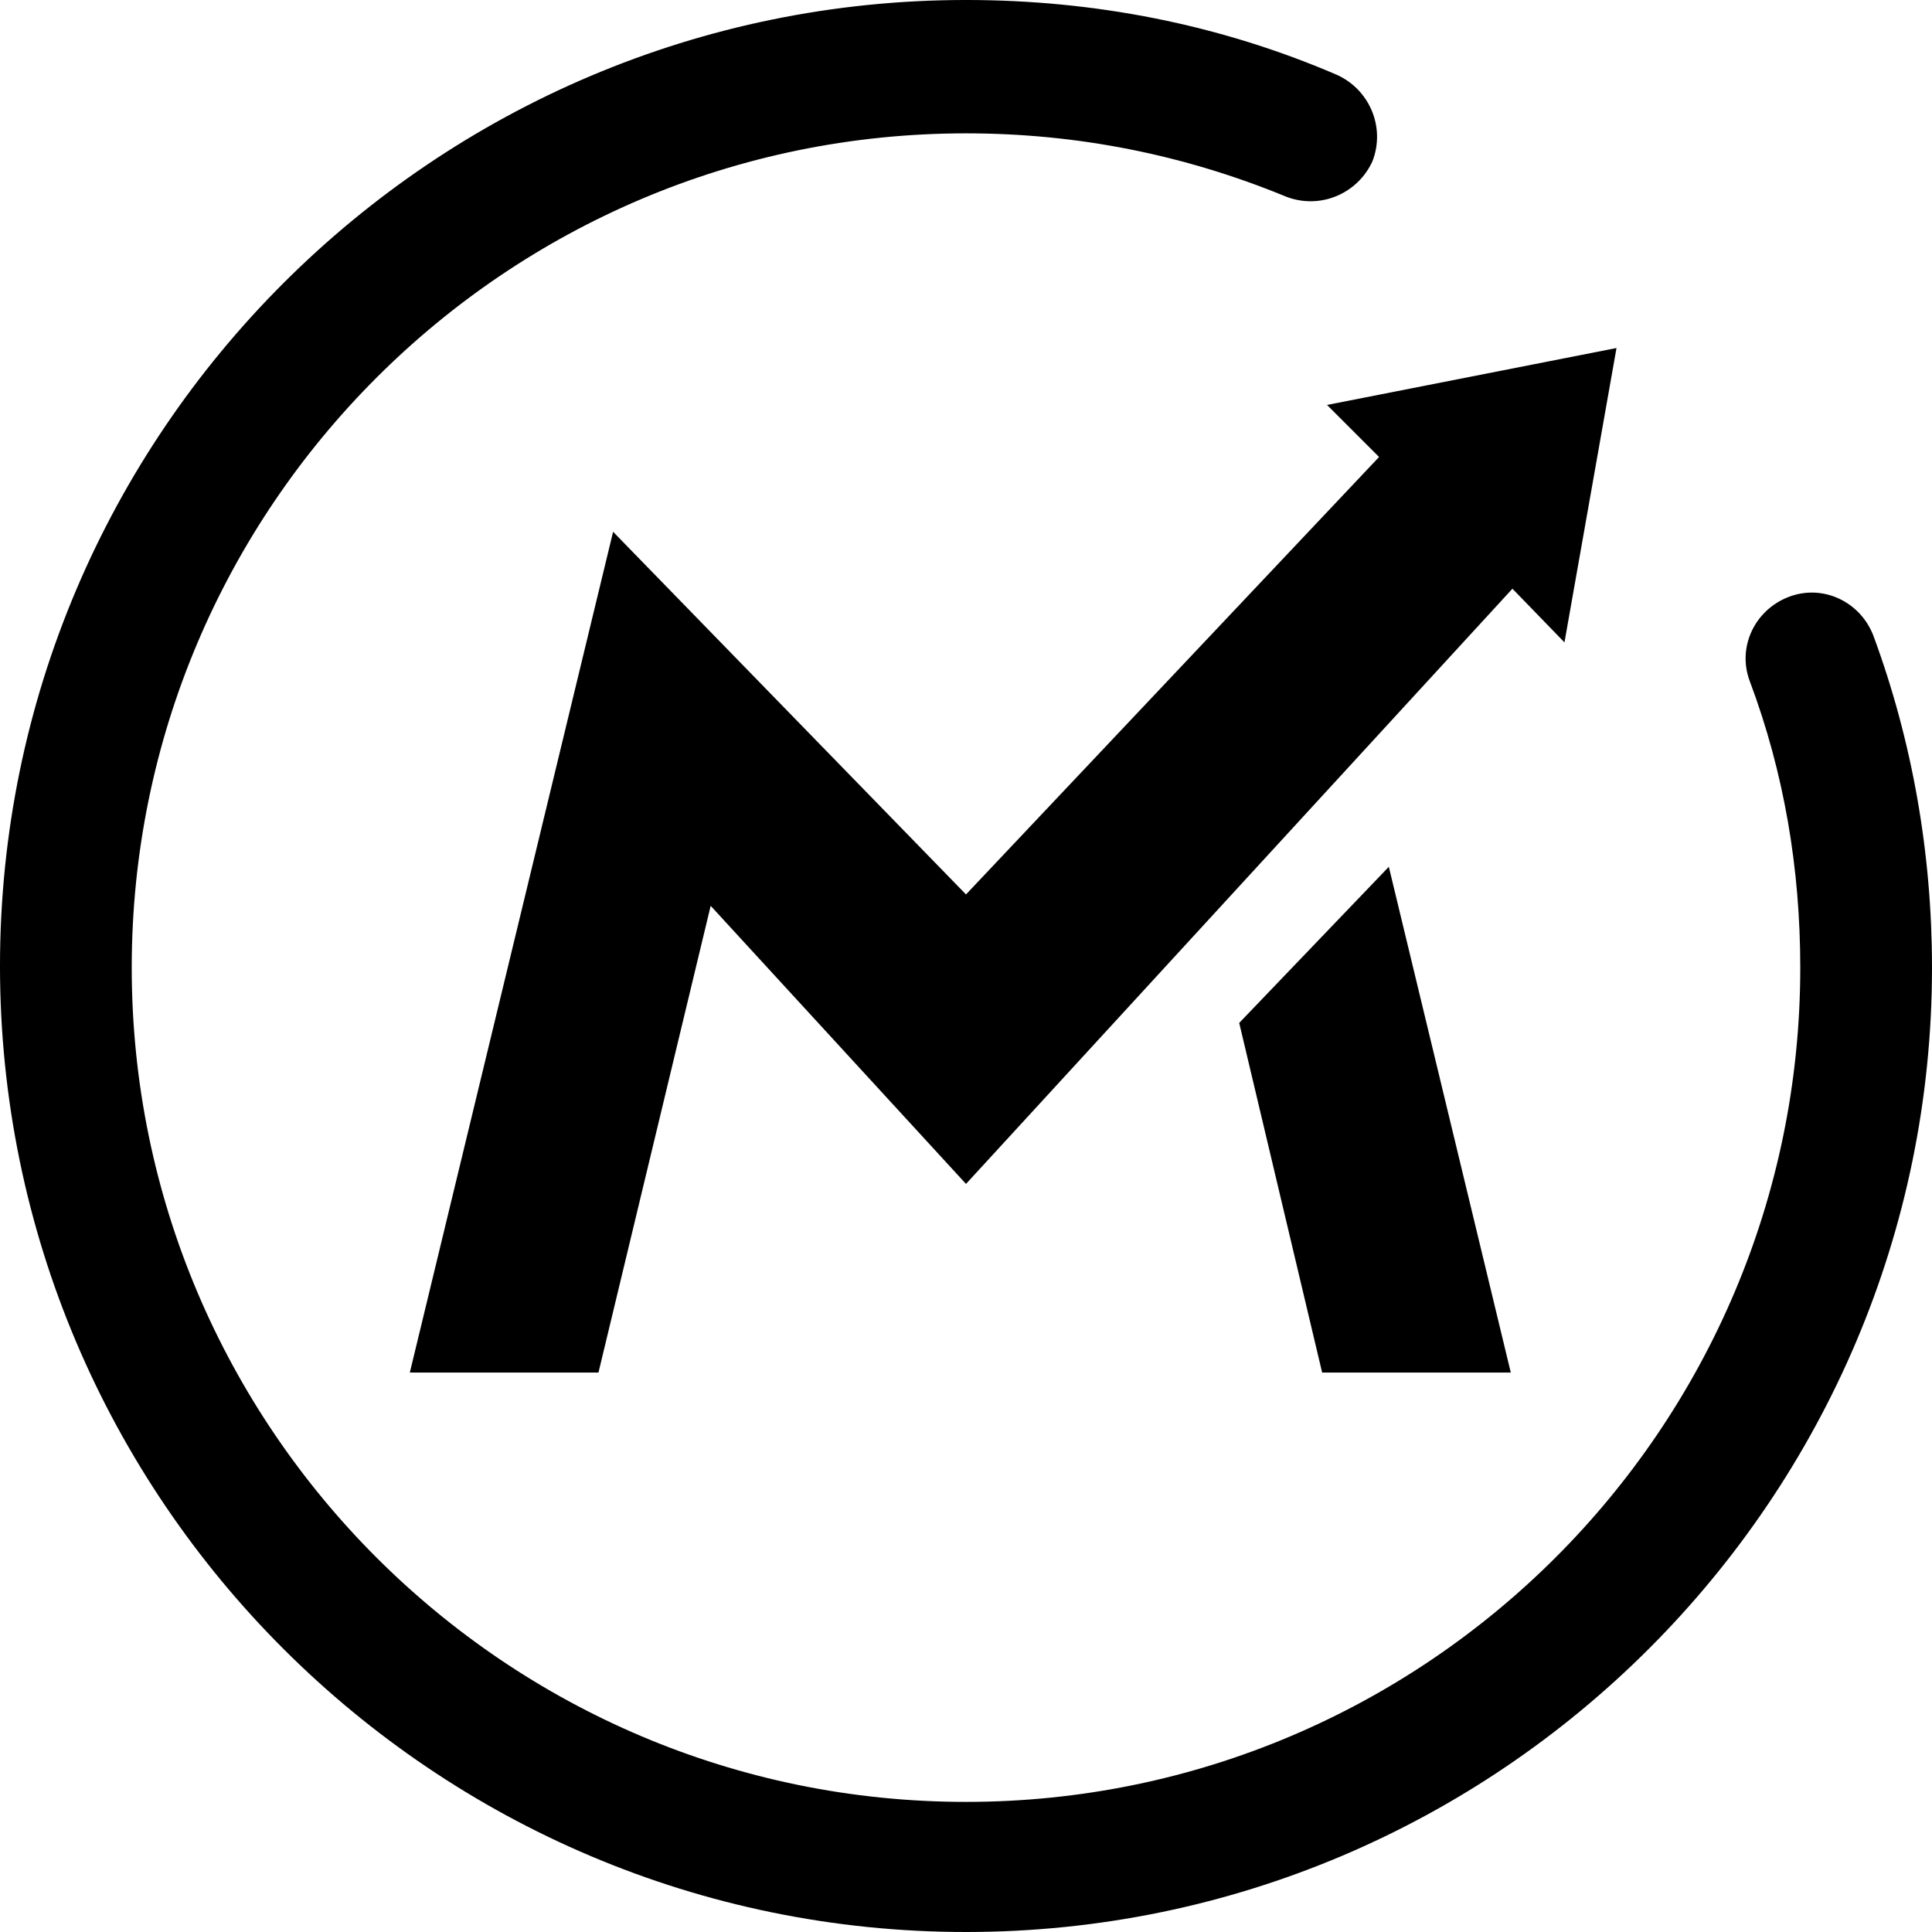
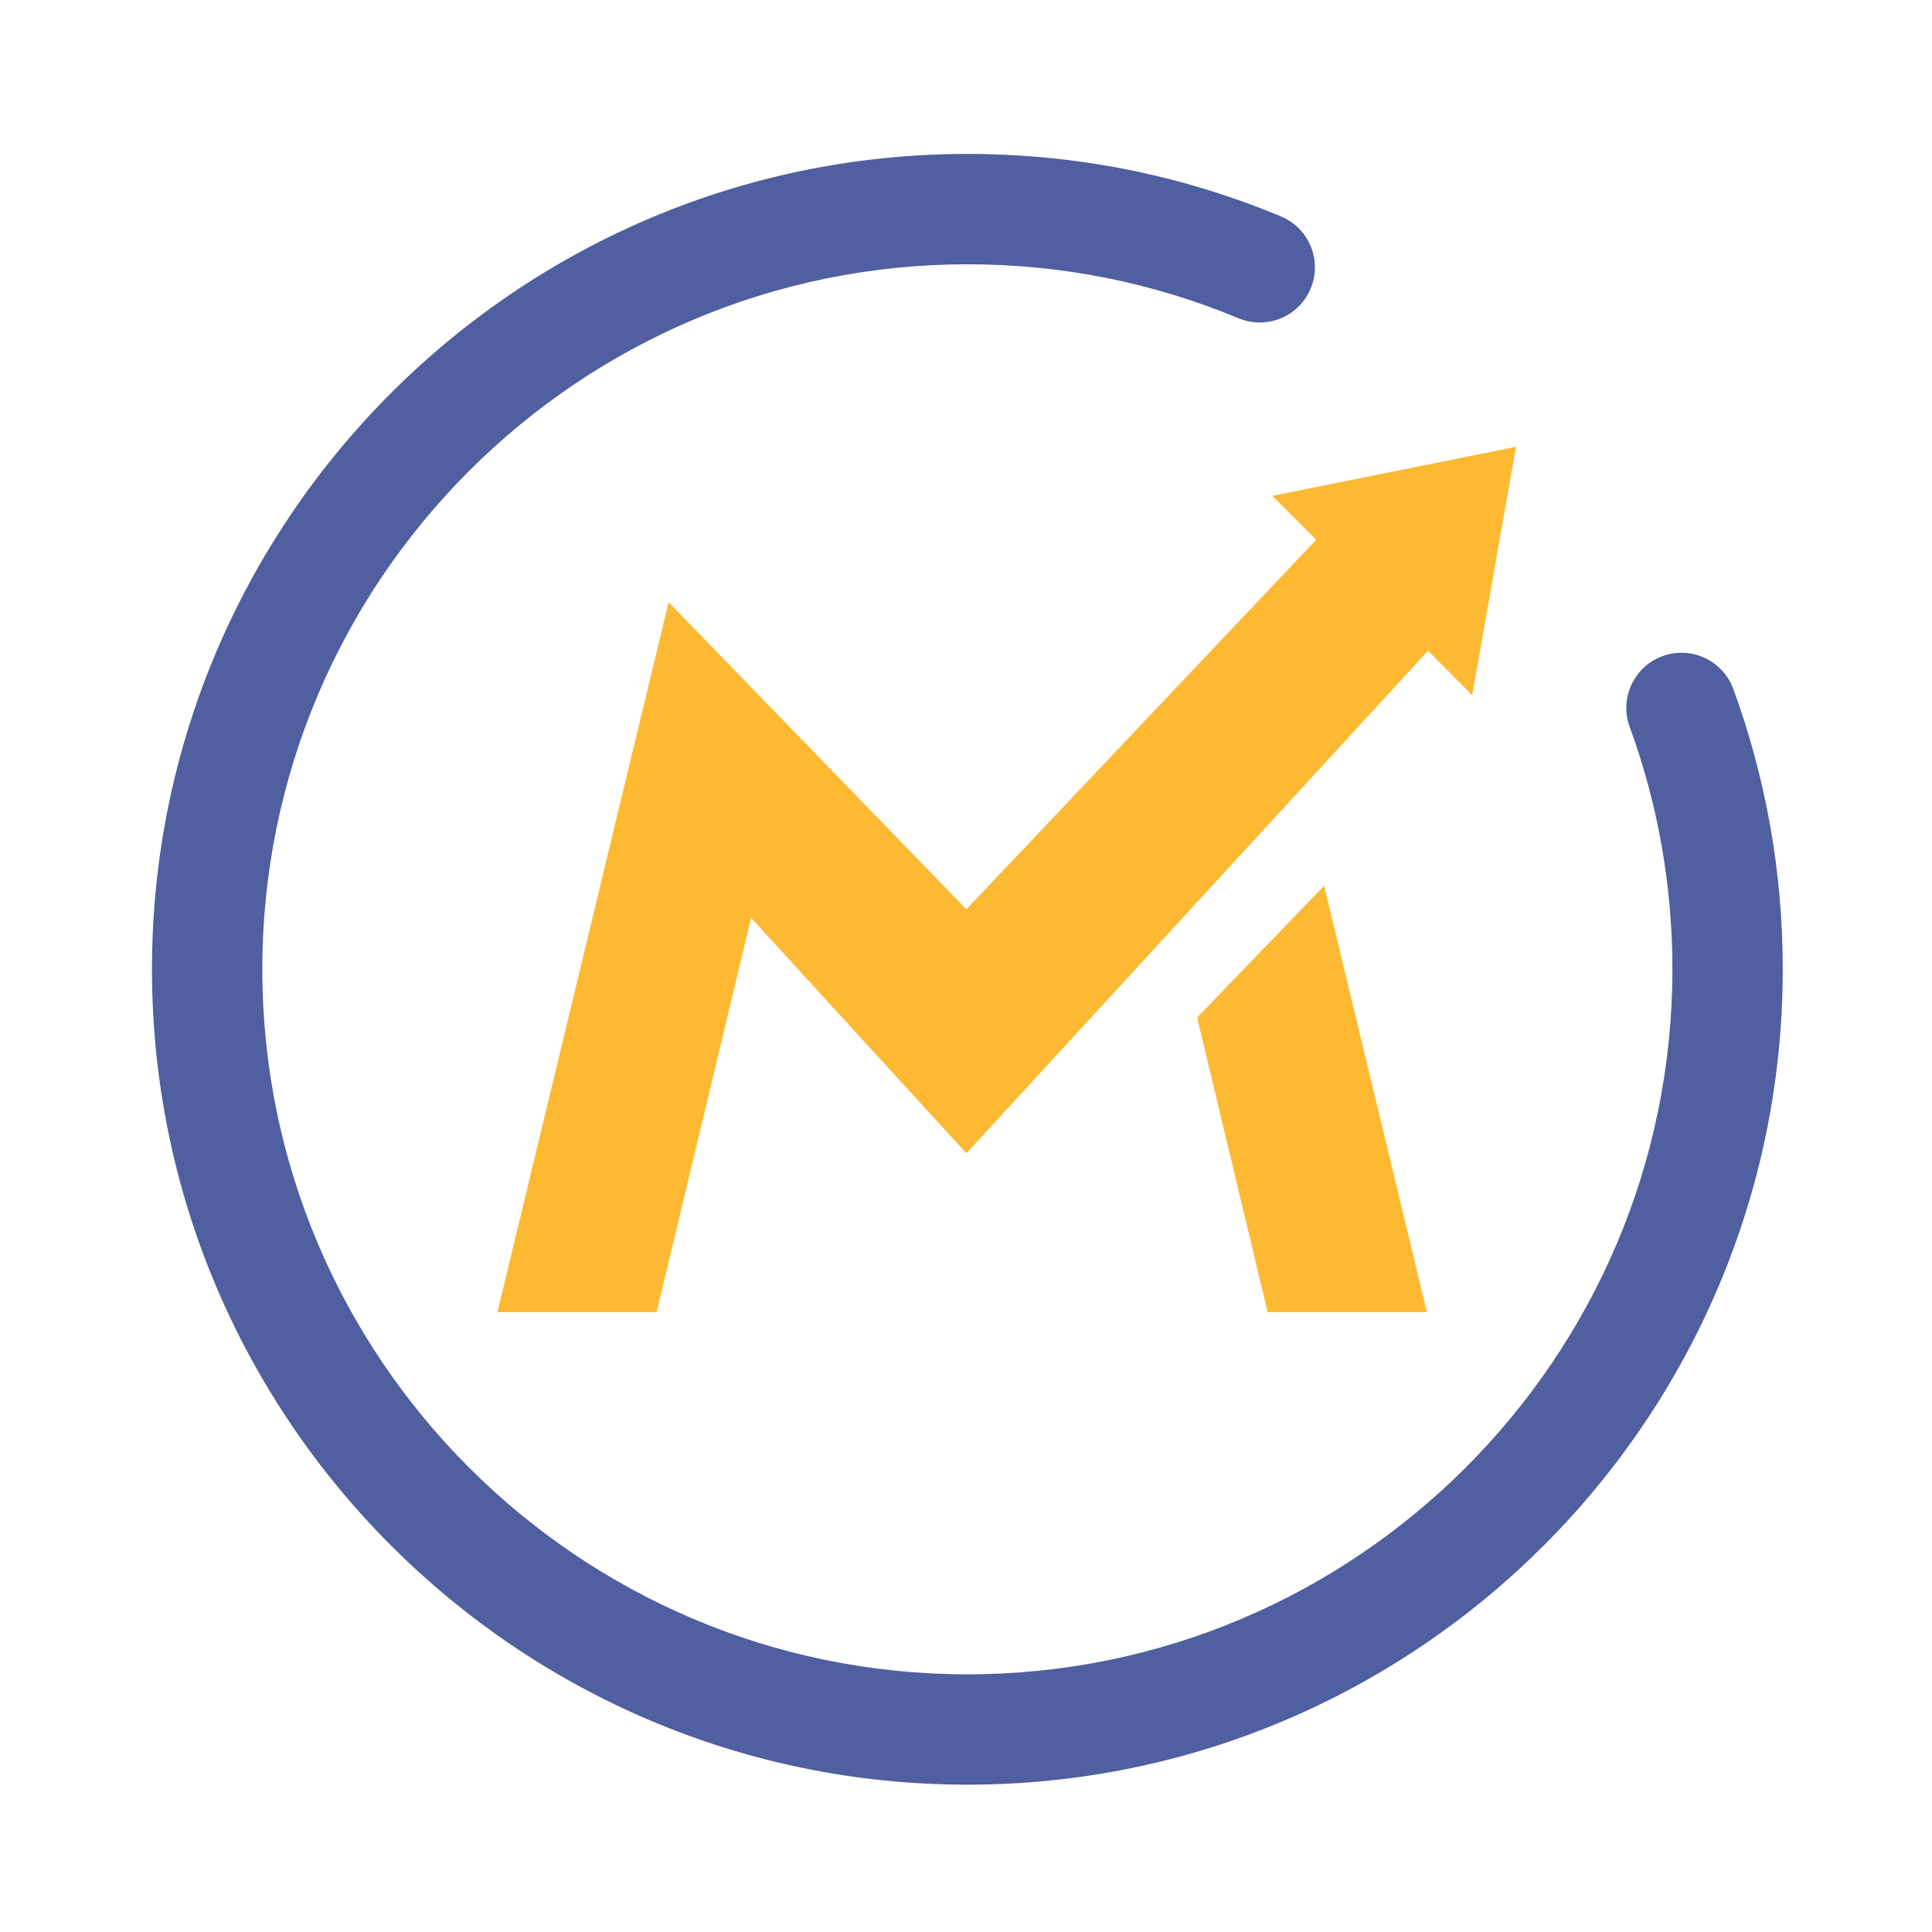
- <svg xmlns="http://www.w3.org/2000/svg" version="1.1" id="Layer_1" x="0px" y="0px" width="349.779px" height="349.779px" viewBox="303.933 0.589 349.779 349.779" enable-background="new 303.933 0.589 349.779 349.779" xml:space="preserve">
-   <g id="brandmark">
-     <g>
-       <path d="M478.822,350.368c-96.277,0-174.89-78.318-174.89-174.89c0-96.572,78.612-174.89,174.89-174.89    c23.26,0,45.931,4.417,67.129,13.543c5.889,2.65,8.833,9.422,6.478,15.605c-2.649,5.888-9.421,8.833-15.604,6.477    c-18.549-7.655-37.98-11.482-58.002-11.482c-83.323,0-151.041,67.718-151.041,151.041S395.5,326.813,478.822,326.813    c83.323,0,151.041-67.718,151.041-151.041c0-17.96-2.944-35.332-9.127-51.819c-2.355-6.183,0.883-12.955,7.066-15.31    c6.183-2.355,12.954,0.883,15.31,7.066c7.066,19.138,10.6,39.453,10.6,60.063C653.712,271.756,575.395,350.368,478.822,350.368z" />
-     </g>
-     <g>
-       <polygon points="555.373,157.519 528.286,185.783 543.302,249.085 577.455,249.085   " />
-     </g>
-     <polygon points="544.186,73.901 553.606,83.323 478.822,162.523 414.932,96.866 378.128,249.085 412.282,249.085 432.598,164.584    478.822,214.932 577.75,107.171 587.172,116.888 596.593,63.596  " />
+ <svg xmlns="http://www.w3.org/2000/svg" version="1.1" id="Layer_1" x="0px" y="0px" width="468px" height="468px" viewBox="0 0 468 468" enable-background="new 0 0 468 468" xml:space="preserve">
+   <g>
+     <path fill="#4F5F9F" d="M234.342,432.312c-108.93,0-197.531-88.61-197.531-197.521c0-108.903,88.601-197.504,197.531-197.504   c26.302,0,51.865,5.092,75.959,15.138c6.81,2.835,10.019,10.666,7.184,17.476c-2.836,6.814-10.657,10.023-17.477,7.192   c-20.812-8.674-42.91-13.073-65.667-13.073c-94.198,0-170.802,76.6-170.802,170.771c0,94.169,76.604,170.791,170.802,170.791   c94.165,0,170.777-76.622,170.777-170.791c0-20.188-3.482-39.938-10.347-58.708c-2.543-6.933,1.021-14.6,7.949-17.139   c6.938-2.539,14.604,1.021,17.148,7.945c7.949,21.724,11.979,44.574,11.979,67.902   C431.849,343.702,343.248,432.312,234.342,432.312" />
+     <polygon fill="#FDB931" points="320.748,214.559 289.981,246.477 307.074,317.857 345.654,317.857  " />
+     <polygon fill="#FDB931" points="308.195,120.114 318.834,130.744 234.096,220.261 161.959,145.872 120.489,317.857 159.06,317.857    181.942,222.344 234.096,279.368 345.919,157.632 356.621,168.407 367.232,108.231  " />
  </g>
</svg>
